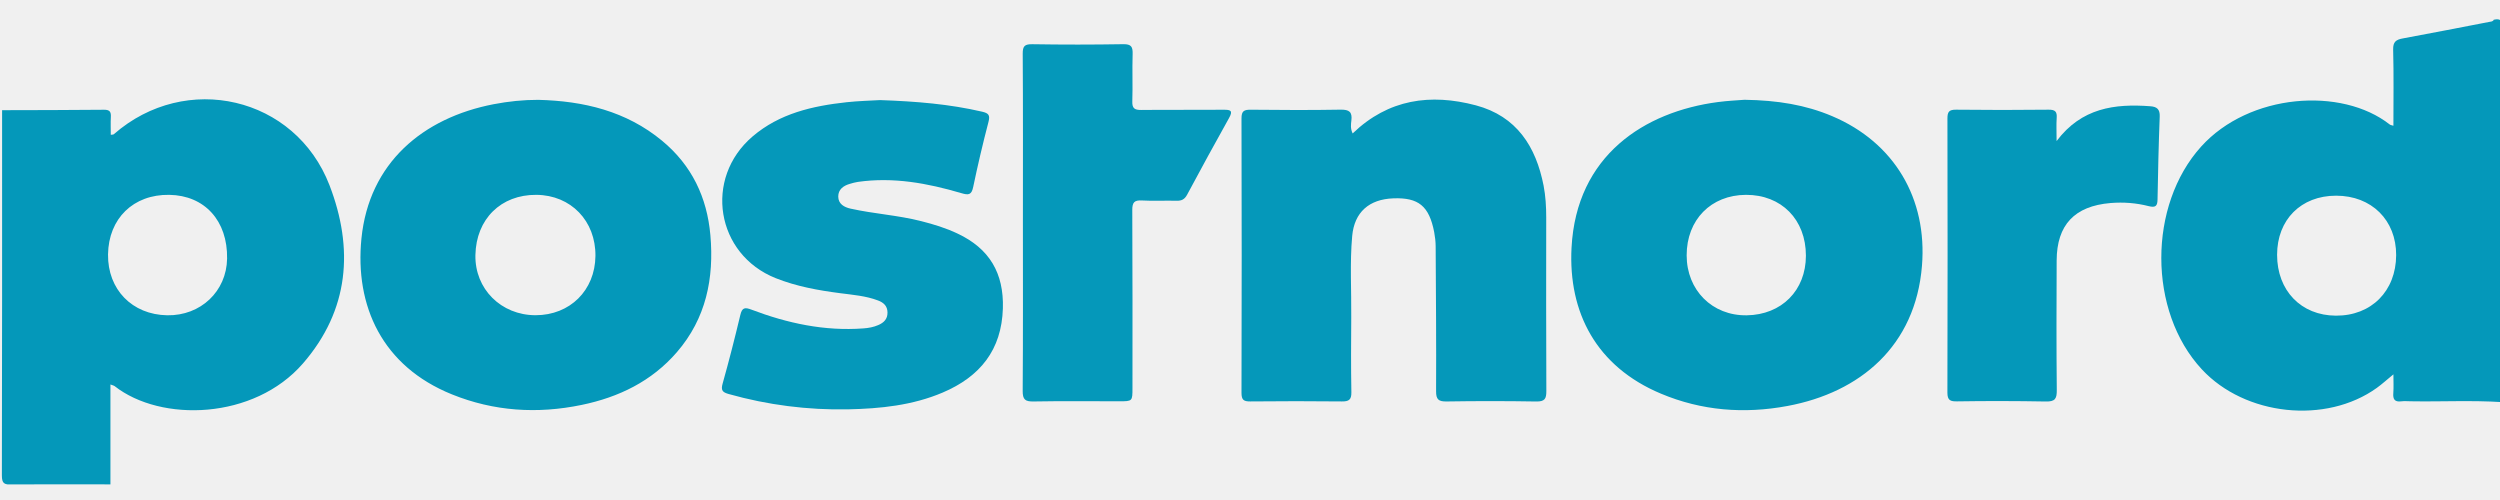
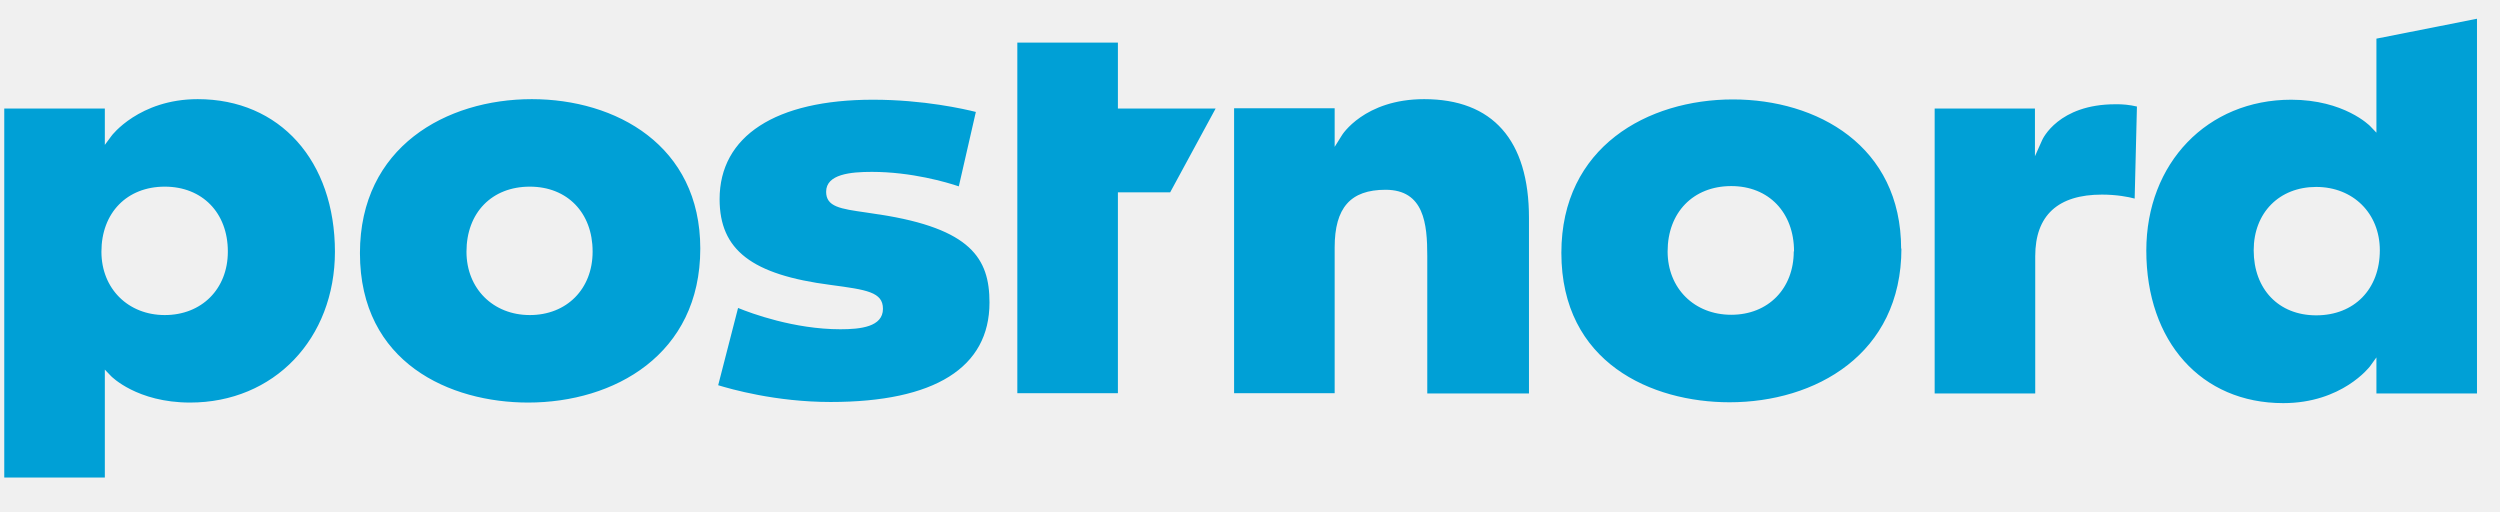
- <svg xmlns="http://www.w3.org/2000/svg" width="80" height="16" fill="none">
-   <g clip-path="url(#clip0)" fill-rule="evenodd" clip-rule="evenodd">
-     <path d="M.067 3.526c1.088-.003 2.176-.003 3.264-.014.186-.002.225.073.216.233-.01.185-.002.372-.002.569.04-.008.08-.003.099-.02 2.3-2.012 5.804-1.209 6.9 1.634.78 2.026.634 3.992-.85 5.703-1.565 1.804-4.541 1.89-6.026.725-.023-.018-.057-.023-.134-.053V15.5c-1.053 0-2.107-.008-3.16.006-.236.003-.315-.031-.314-.294.01-3.895.007-7.79.007-11.686zm3.39 4.616c-.014 1.12.77 1.927 1.893 1.947 1.07.019 1.9-.765 1.917-1.813.02-1.211-.717-2.024-1.851-2.041-1.148-.018-1.943.757-1.959 1.907zM80.067 12.868c-.975-.063-1.952-.01-2.927-.027-.1-.002-.201-.01-.3.002-.216.027-.27-.073-.254-.266.014-.183.003-.368.003-.598-.198.162-.357.308-.53.433-1.63 1.172-4.216.897-5.6-.593-1.73-1.862-1.722-5.25-.021-7.13 1.541-1.704 4.491-1.917 6.034-.705.023.018.058.02.117.04 0-.826.013-1.633-.008-2.439-.006-.246.09-.315.306-.355.926-.17 1.85-.353 2.774-.53.053-.011.112-.007.14-.069.227-.05.273.038.272.264-.009 3.99-.006 7.982-.006 11.973zm-7.2-4.715c-.001 1.145.768 1.943 1.88 1.948 1.135.007 1.925-.786 1.93-1.936.004-1.12-.787-1.904-1.922-1.903-1.122 0-1.887.767-1.888 1.89zM55.824 3.193c1.06.016 1.952.163 2.801.522 2 .845 3.052 2.646 2.878 4.79-.208 2.565-1.976 4.054-4.308 4.487-1.385.258-2.745.152-4.047-.396-2.06-.864-2.967-2.59-2.859-4.668.154-2.962 2.343-4.354 4.682-4.662.33-.044.663-.057.853-.073zM53.973 8.17c0 1.116.82 1.936 1.922 1.92 1.117-.016 1.893-.797 1.894-1.907 0-1.157-.782-1.952-1.919-1.948-1.119.005-1.898.799-1.897 1.935zM17.224 3.195c1.454.036 2.813.36 3.958 1.305.954.786 1.443 1.814 1.55 3.023.122 1.38-.136 2.665-1.073 3.748-.804.929-1.854 1.44-3.049 1.687-1.416.293-2.805.205-4.148-.338-2.23-.9-3.112-2.827-2.896-4.988.242-2.417 1.964-3.861 4.234-4.298.47-.09.944-.14 1.424-.139zm-.058 3.04c-1.136-.01-1.93.774-1.953 1.927-.022 1.082.82 1.924 1.925 1.925 1.1 0 1.903-.794 1.916-1.895.012-1.122-.785-1.948-1.888-1.957z" fill="#0498BA" />
-     <path d="M43.285 4.27c1.146-1.104 2.494-1.282 3.94-.9 1.31.348 1.925 1.32 2.17 2.57.064.335.084.673.084 1.014-.002 1.853-.005 3.705.004 5.558.001.247-.049.34-.324.336a86.633 86.633 0 00-2.866-.001c-.258.004-.34-.062-.338-.328.007-1.545-.005-3.09-.014-4.636-.001-.152-.019-.306-.047-.456-.162-.833-.5-1.11-1.306-1.08-.776.028-1.25.443-1.318 1.207-.078.864-.022 1.731-.03 2.597-.007.8-.01 1.6.004 2.4.004.234-.073.298-.303.295-.978-.011-1.956-.01-2.933 0-.214.002-.28-.053-.28-.274.008-2.927.008-5.854 0-8.781-.002-.245.085-.283.304-.28.955.01 1.91.015 2.866-.002.279-.005.379.074.346.347-.015.124-.034.259.041.414zM28.162 3.203c1.16.04 2.22.128 3.262.37.22.05.262.117.207.33a43.469 43.469 0 00-.488 2.077c-.053.261-.15.269-.379.201-1.08-.318-2.177-.523-3.313-.36a1.873 1.873 0 00-.258.063c-.208.06-.371.18-.369.408.003.236.188.338.393.384.747.167 1.517.21 2.26.4.398.101.789.22 1.16.396 1.03.483 1.489 1.273 1.455 2.397-.04 1.33-.73 2.185-1.929 2.694-.966.41-1.993.514-3.027.536a13.094 13.094 0 01-3.814-.489c-.204-.057-.259-.12-.198-.335.204-.727.391-1.46.566-2.194.056-.238.142-.255.358-.172 1.15.436 2.335.692 3.578.6.168-.012.331-.041.484-.109.172-.075.293-.191.29-.399-.001-.209-.125-.319-.303-.386-.387-.147-.798-.179-1.204-.232-.706-.091-1.403-.217-2.066-.48-1.917-.76-2.316-3.195-.744-4.537.863-.737 1.917-.976 3.01-1.095.386-.042.775-.05 1.069-.068zM32.733 7.114c0-1.798.006-3.596-.006-5.395-.002-.25.066-.308.313-.304a86.59 86.59 0 002.9-.001c.265-.005.311.086.304.318-.016.504.006 1.01-.01 1.513-.008.226.077.276.288.274.878-.01 1.756.001 2.633-.007.232-.003.304.033.175.264-.456.814-.902 1.633-1.343 2.456-.08.148-.176.197-.341.192-.367-.01-.734.013-1.1-.009-.252-.015-.314.064-.313.31.01 1.897.006 3.793.006 5.69 0 .426 0 .426-.427.426-.911 0-1.823-.011-2.733.006-.274.006-.355-.06-.353-.338.013-1.798.007-3.597.007-5.395z" fill="#0598BA" />
-     <path d="M65.811 4.514c.798-1.06 1.858-1.201 3-1.114.208.015.309.094.3.327-.035.886-.054 1.773-.07 2.66-.003.21-.07.263-.281.21-.4-.103-.81-.134-1.222-.1-1.152.097-1.72.697-1.725 1.839-.006 1.38-.01 2.761.004 4.142.003.275-.047.378-.357.37a82.983 82.983 0 00-2.832-.004c-.214.003-.312-.03-.311-.28.008-2.925.007-5.85.001-8.776 0-.212.054-.28.276-.278.988.012 1.976.011 2.964 0 .212-.002.27.067.256.263-.015.217-.003.436-.003.74z" fill="#0498BA" />
+ <svg xmlns="http://www.w3.org/2000/svg" fill="none" viewBox="0 0 88 18">
+   <g clip-path="url(#a)">
+     <path fill-rule="evenodd" clip-rule="evenodd" d="M50.13 3.49c-2.11 0-2.9 1.27-2.9 1.28l-.25.4V3.81h-3.54v10.03h3.54V8.71c0-1.4.56-2.03 1.79-2.03 1.36 0 1.47 1.2 1.47 2.33v4.84h3.58V7.67c0-2.74-1.28-4.18-3.69-4.18Zm23.85 3.36c.53 0 .94.08 1.16.14l.08-3.24a3.03 3.03 0 0 0-.76-.08c-2 0-2.56 1.22-2.58 1.27l-.25.56V3.82H68.1v10.03h3.54V9.02c0-1.44.8-2.17 2.35-2.17ZM39.35 1.5h-3.54v12.34h3.54V6.77h1.84l1.6-2.95h-3.44v-2.3Zm23.8 7.35c0-1.37-.89-2.3-2.21-2.3-1.34 0-2.24.93-2.24 2.3 0 1.3.94 2.23 2.24 2.23 1.3 0 2.2-.92 2.2-2.23Zm3.78-.11c0 3.74-3.04 5.42-6.05 5.42-2.73 0-5.92-1.38-5.92-5.26C54.96 5.17 58 3.5 61 3.5c2.95 0 5.92 1.62 5.92 5.26Zm16.84.07c0-1.3-.94-2.23-2.24-2.23-1.3 0-2.2.91-2.2 2.23 0 1.37.88 2.29 2.2 2.29 1.34 0 2.24-.92 2.24-2.29ZM87.19.67v13.18h-3.54v-1.27l-.23.32c-.01.01-.98 1.29-3.05 1.29-2.88 0-4.82-2.16-4.82-5.37 0-3.08 2.15-5.31 5.1-5.31 1.87 0 2.77.92 2.78.93l.22.23V1.36l3.54-.7ZM30.95 7.55l-.46-.07c-.91-.13-1.41-.2-1.41-.73 0-.62.86-.7 1.61-.7 1.4 0 2.65.37 3.06.51l.6-2.62c-.4-.1-1.83-.43-3.62-.43-3.43 0-5.4 1.28-5.4 3.5 0 1.79 1.13 2.66 3.91 3.02 1.27.17 1.84.25 1.84.84 0 .64-.8.72-1.5.72-1.62 0-3.14-.56-3.6-.75l-.7 2.72c.43.13 2.01.59 3.96.59 3.66 0 5.59-1.21 5.59-3.5 0-1.55-.65-2.6-3.87-3.1Zm-10.09 1.3c0-1.36-.89-2.28-2.21-2.28-1.34 0-2.23.92-2.23 2.29 0 1.3.94 2.23 2.23 2.23 1.3 0 2.21-.92 2.21-2.23Zm3.79-.1c0 3.74-3.04 5.42-6.06 5.42-2.73 0-5.92-1.38-5.92-5.26 0-3.74 3.04-5.42 6.05-5.42 2.95 0 5.93 1.62 5.93 5.26Zm-16.63.1c0-1.36-.9-2.28-2.22-2.28-1.33 0-2.23.92-2.23 2.29 0 1.3.94 2.23 2.23 2.23 1.3 0 2.22-.92 2.22-2.23Zm3.77 0c0 3.08-2.15 5.32-5.1 5.32-1.87 0-2.77-.92-2.78-.93l-.22-.23v3.8H.15V3.82h3.54V5.1l.23-.31c0-.01.98-1.3 3.04-1.3 2.89 0 4.83 2.17 4.83 5.38Z" fill="#00A0D6" />
  </g>
  <defs>
-     <clipPath id="clip0">
-       <path d="M0 .5h80v15H0V.5z" fill="#fff" />
+     <clipPath id="a">
+       <path fill="#fff" transform="translate(.15 .65)" d="M0 0h87.51v16.71H0z" />
    </clipPath>
  </defs>
</svg>
